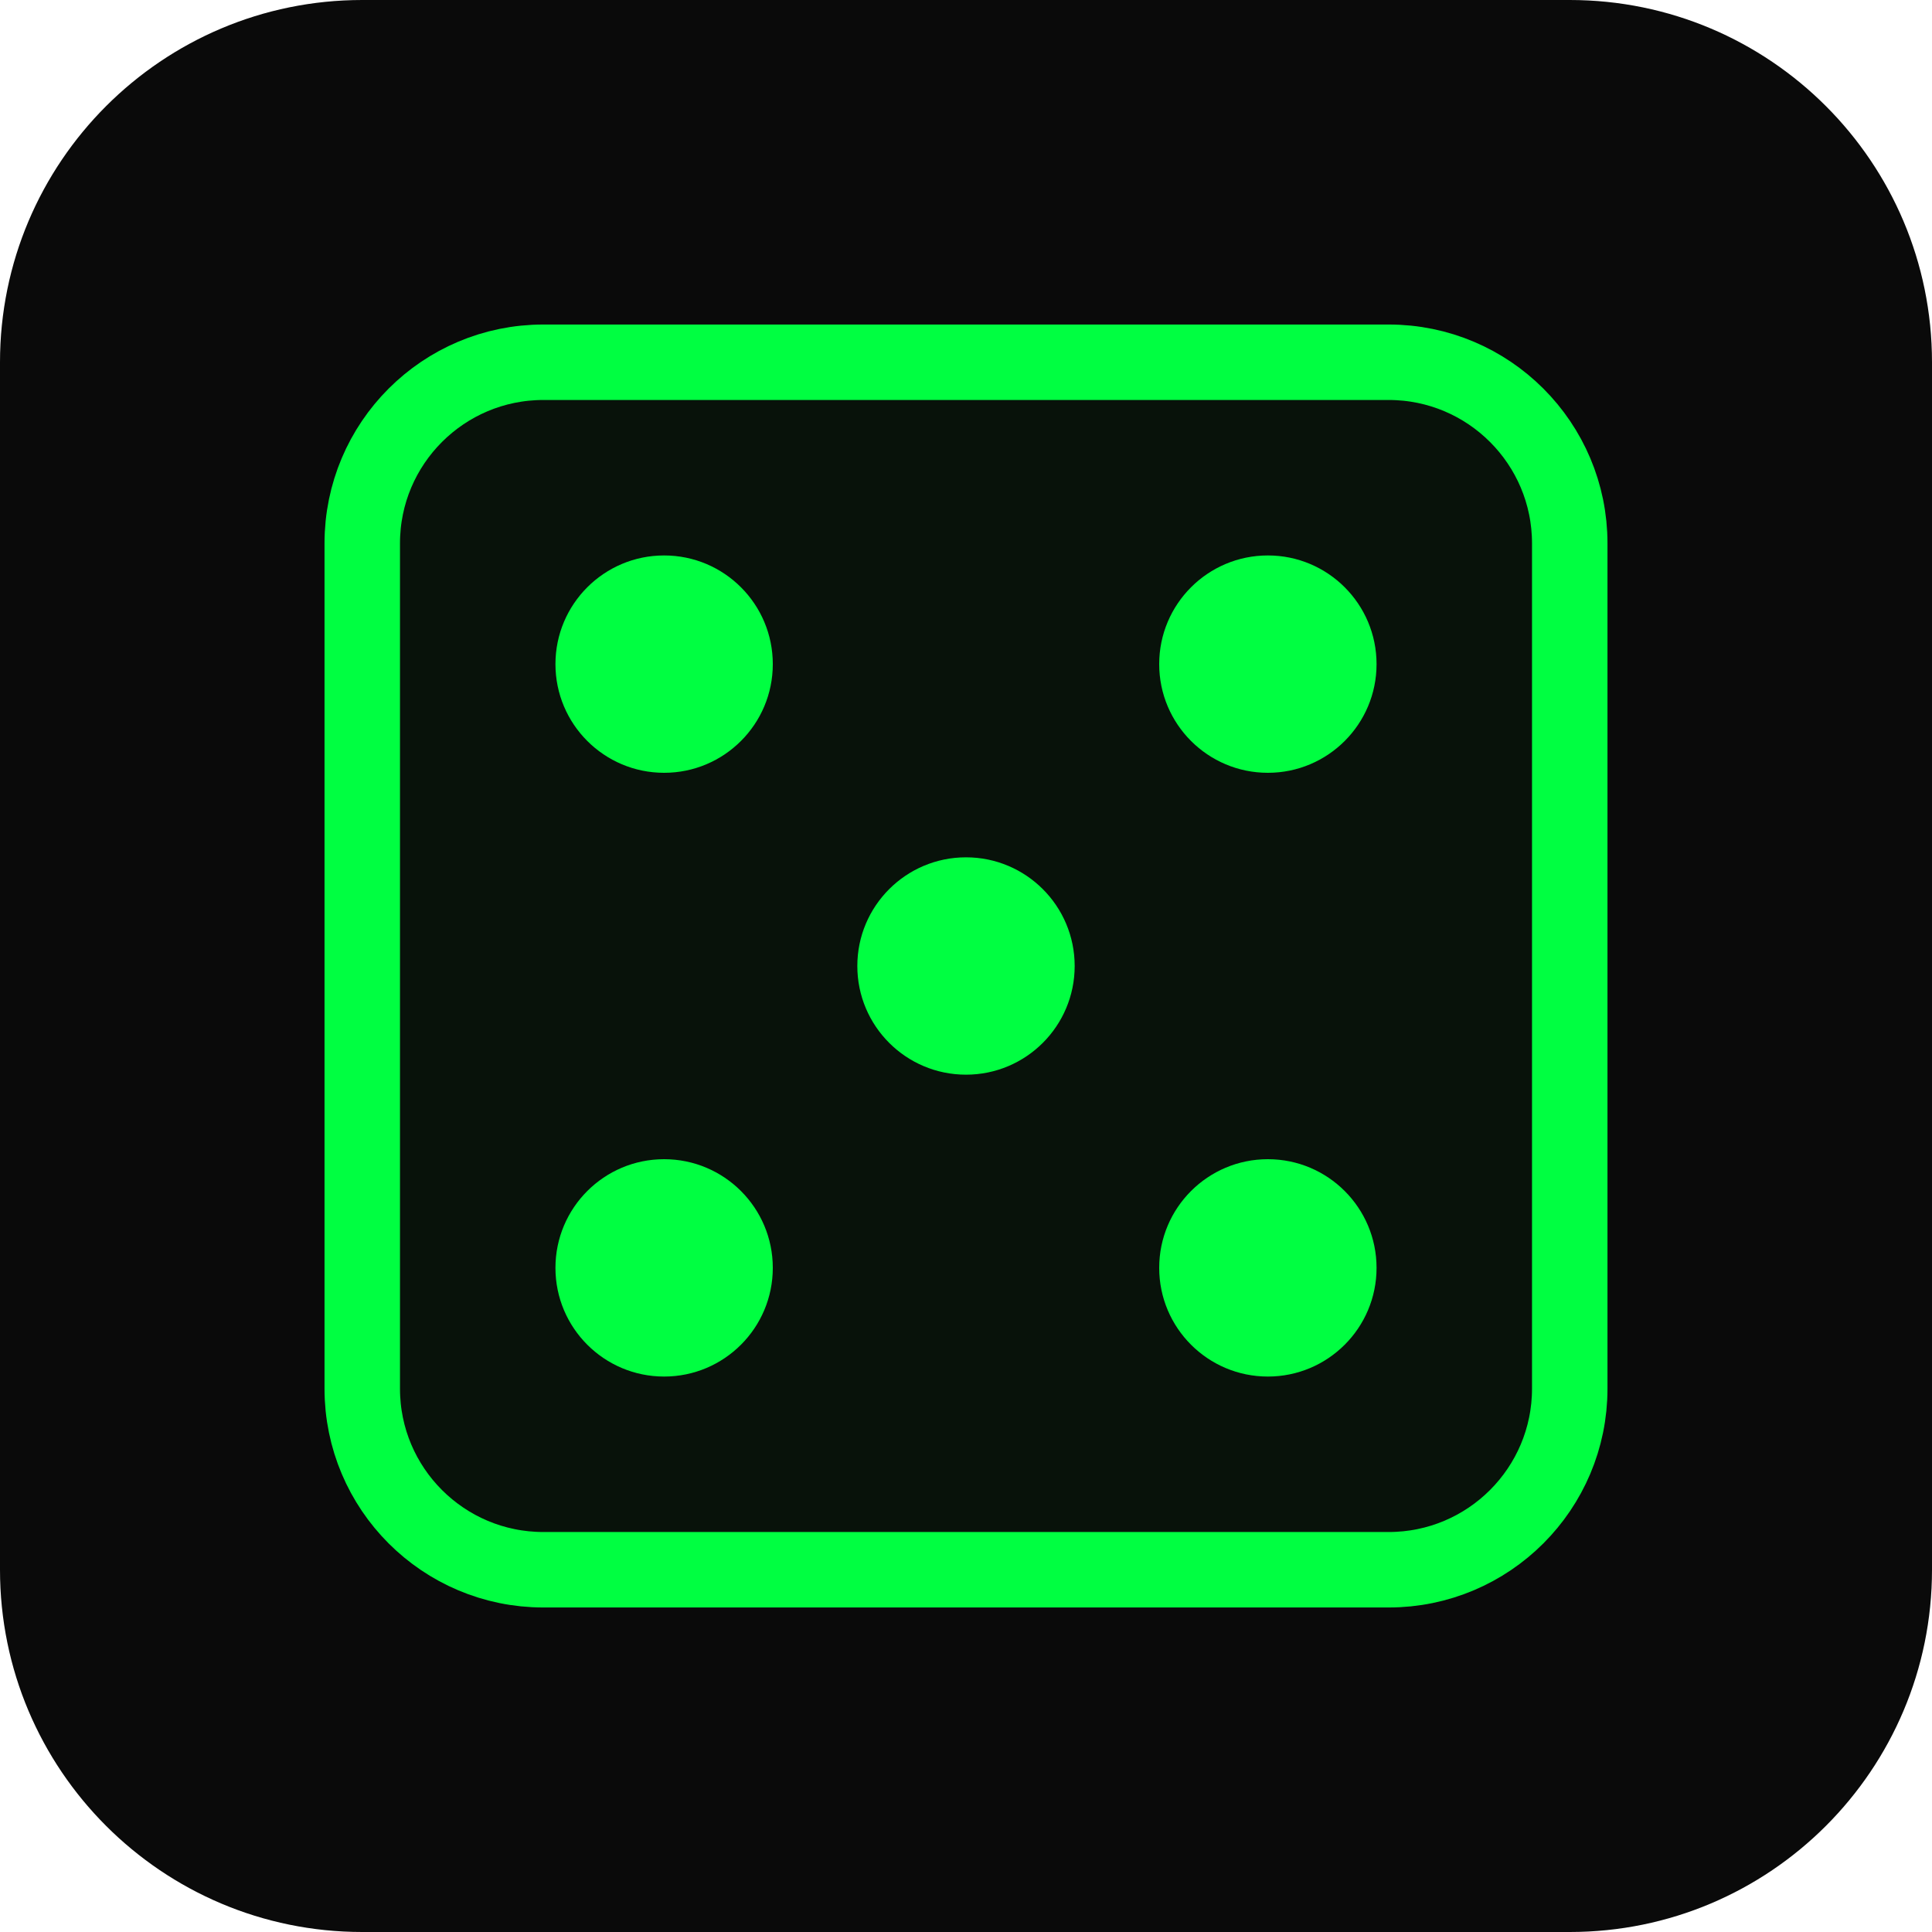
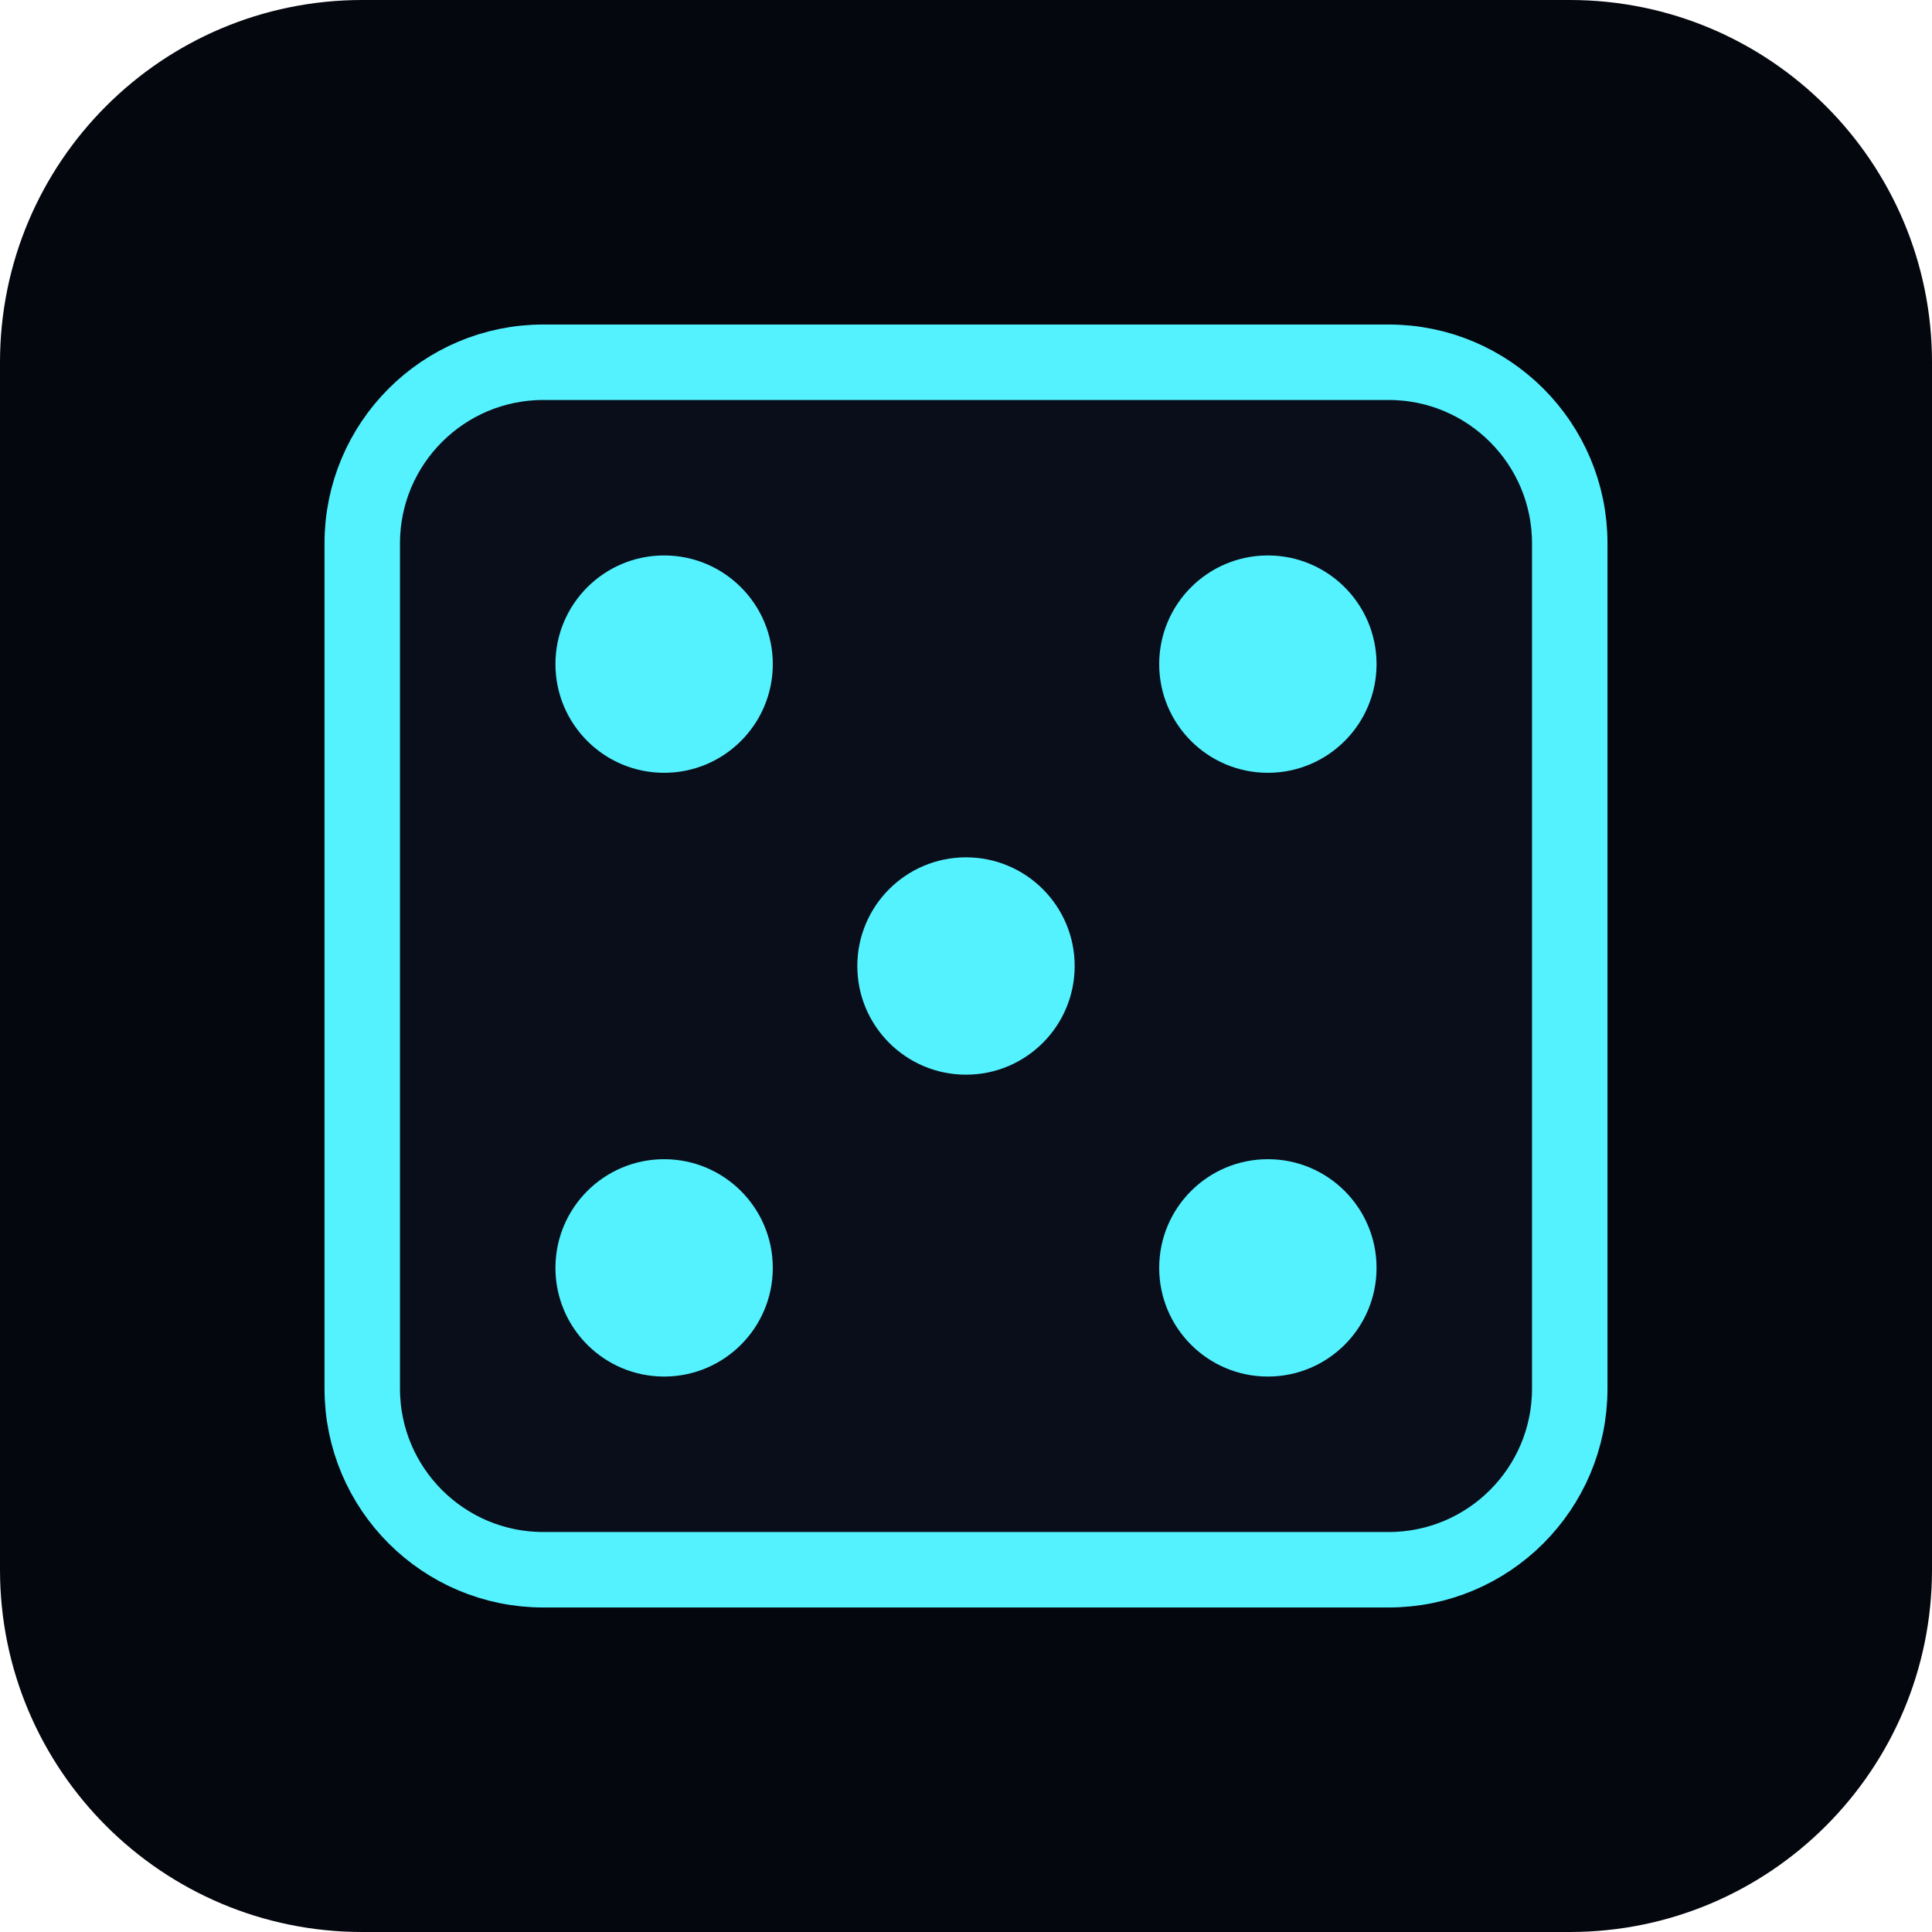
<svg xmlns="http://www.w3.org/2000/svg" viewBox="0 0 64 64" width="64" height="64">
-   <rect width="64" height="64" rx="12" fill="#0a0a0a" />
-   <rect x="12" y="12" width="40" height="40" rx="6" fill="#08120a" stroke="#00ff41" stroke-width="2.5" />
-   <g fill="#00ff41">
+   <rect width="64" height="64" rx="12" fill="#05070f" />
+   <rect x="12" y="12" width="40" height="40" rx="6" fill="#0a0e1a" stroke="#54f2ff" stroke-width="2.5" />
+   <g fill="#54f2ff">
    <circle cx="22" cy="22" r="3.6" />
    <circle cx="42" cy="22" r="3.6" />
    <circle cx="32" cy="32" r="3.6" />
    <circle cx="22" cy="42" r="3.6" />
    <circle cx="42" cy="42" r="3.6" />
  </g>
</svg>
